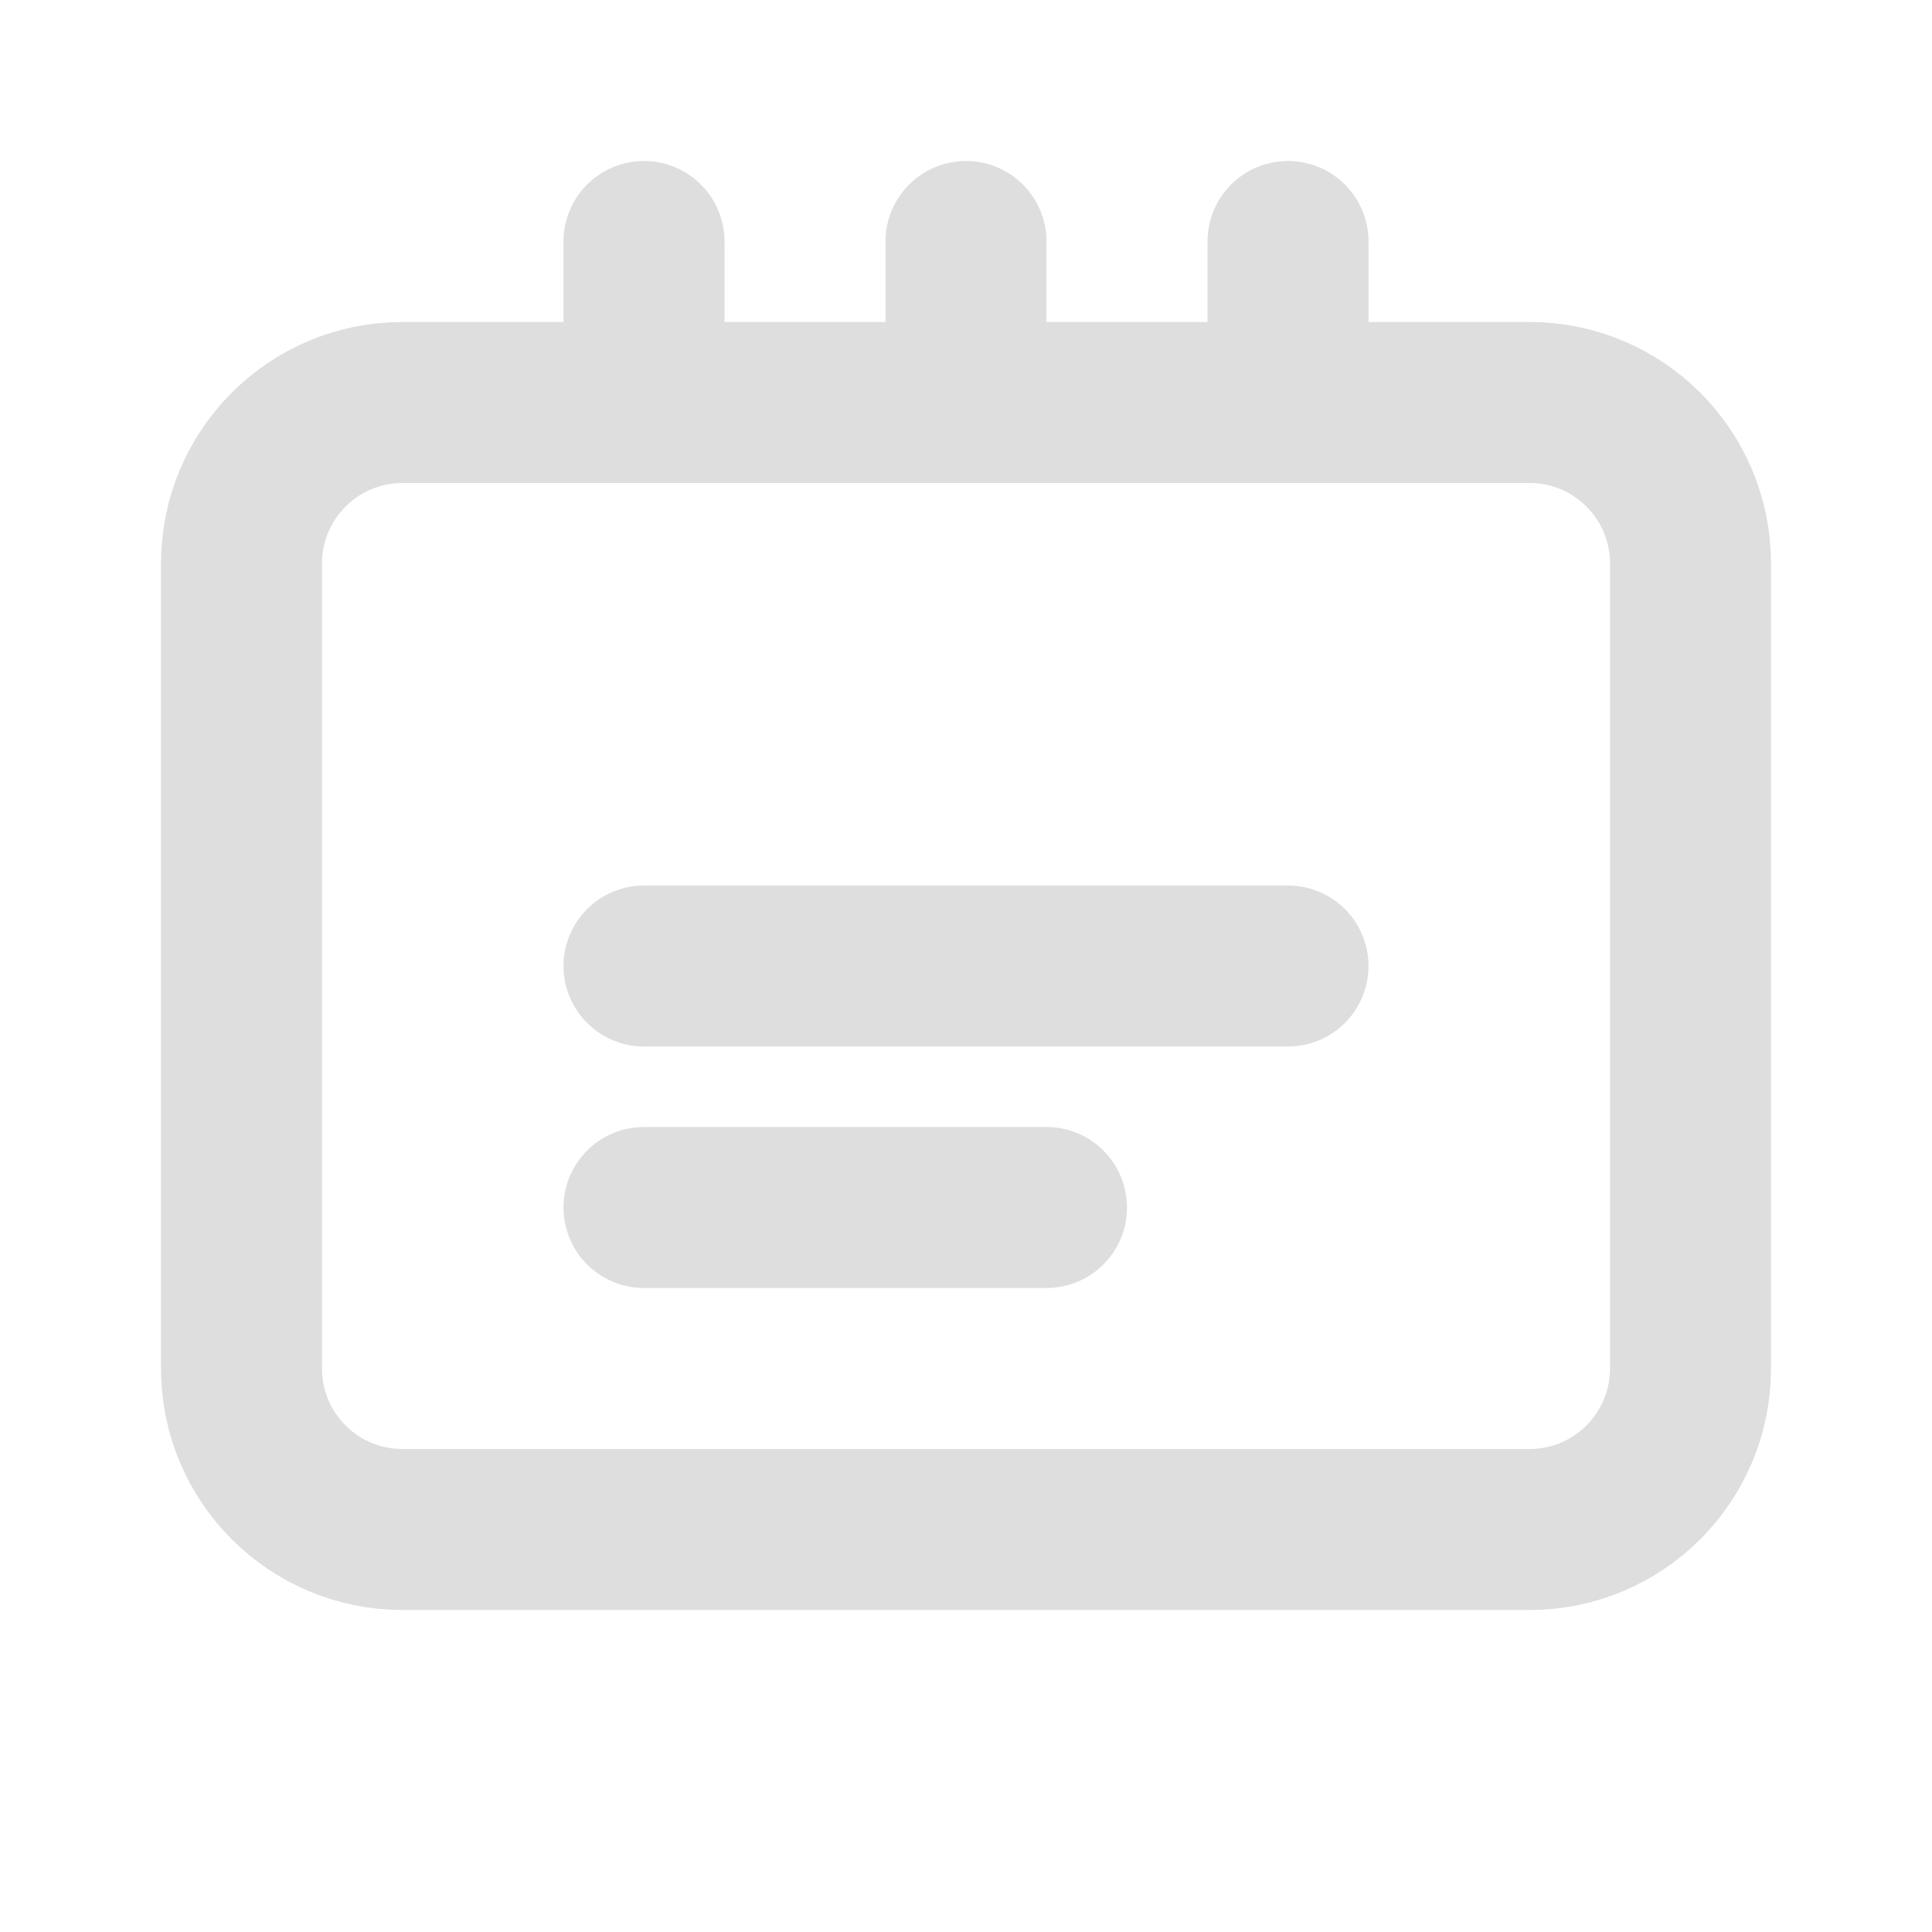
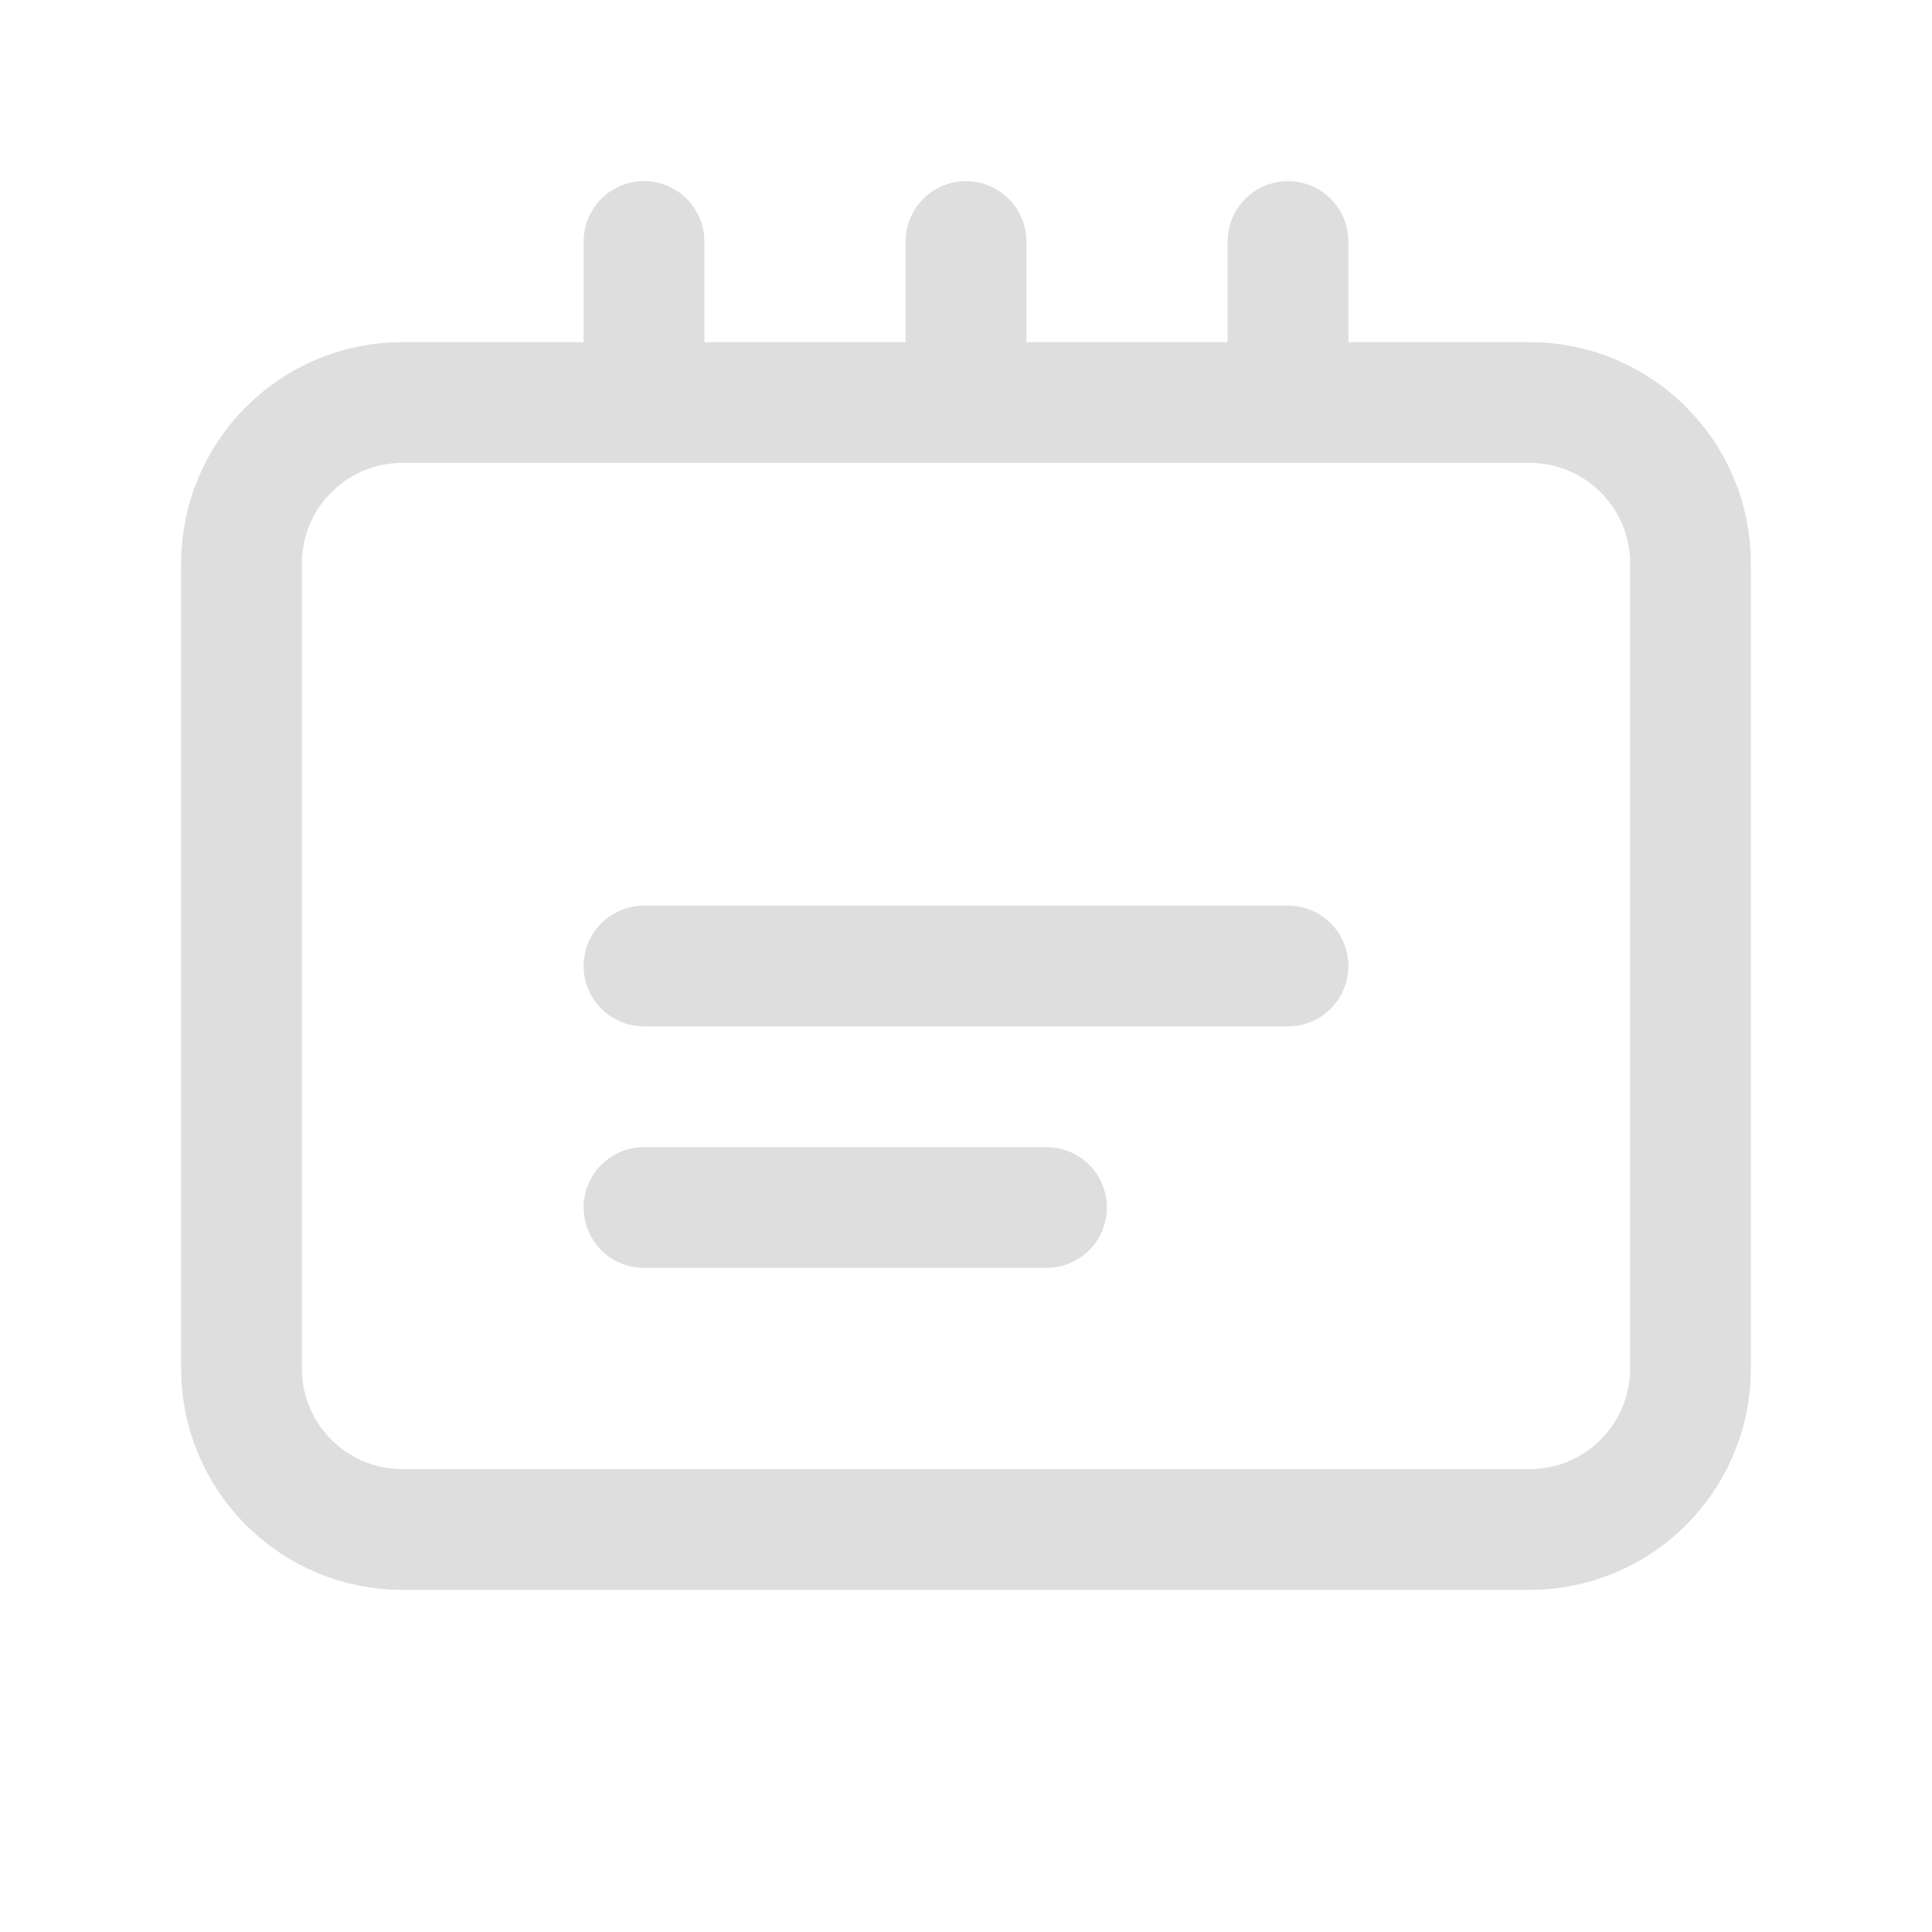
<svg xmlns="http://www.w3.org/2000/svg" width="24" height="24" viewBox="0 0 24 24" fill="none">
-   <path d="M19 5H5C3.895 5 3 5.895 3 7V17C3 18.105 3.895 19 5 19H19C20.105 19 21 18.105 21 17V7C21 5.895 20.105 5 19 5Z" stroke="#DEDEDE" stroke-width="2" stroke-linecap="round" />
-   <path d="M8 12H16M8 15H13" stroke="#DEDEDE" stroke-width="2" stroke-linecap="round" />
-   <path d="M12 3V5M8 3V5M16 3V5" stroke="#DEDEDE" stroke-width="2" stroke-linecap="round" />
+   <path d="M19 5H5C3.895 5 3 5.895 3 7V17C3 18.105 3.895 19 5 19H19C20.105 19 21 18.105 21 17V7C21 5.895 20.105 5 19 5Z" stroke="#DEDEDE" stroke-width="1.5" stroke-linecap="round" />
+   <path d="M8 12H16M8 15H13" stroke="#DEDEDE" stroke-width="1.5" stroke-linecap="round" />
+   <path d="M12 3V5M8 3V5M16 3V5" stroke="#DEDEDE" stroke-width="1.5" stroke-linecap="round" />
</svg>
